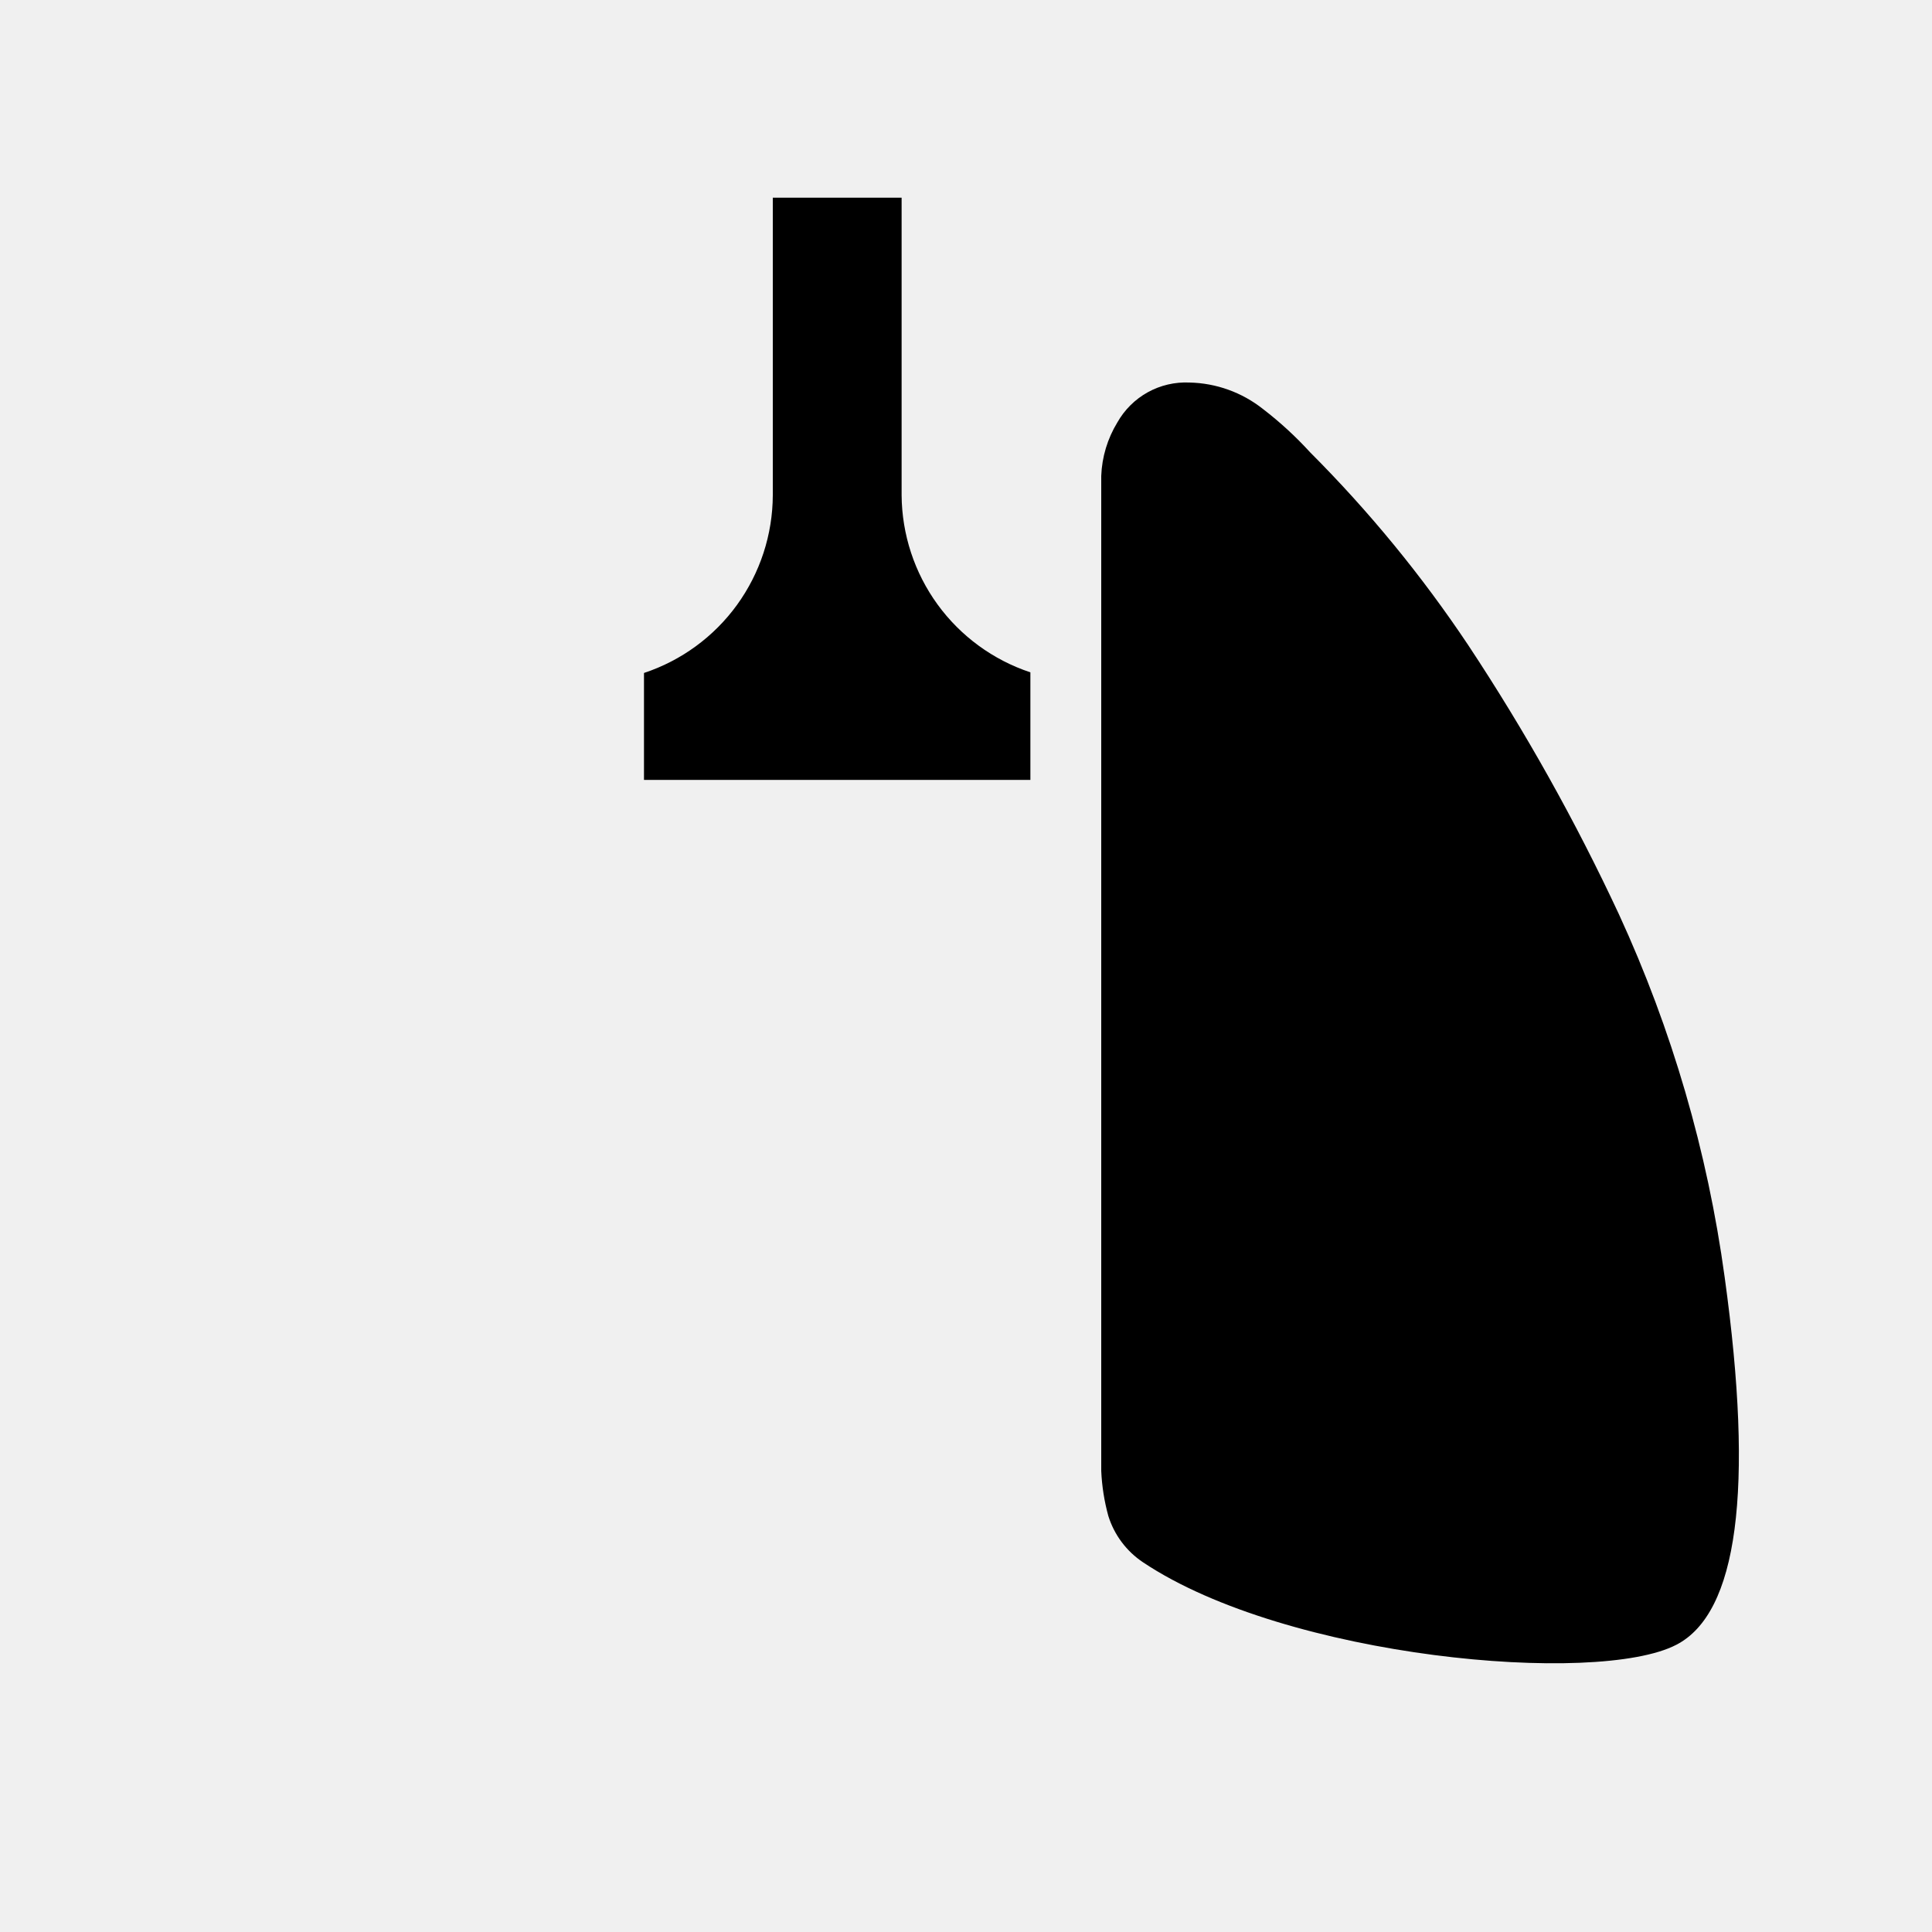
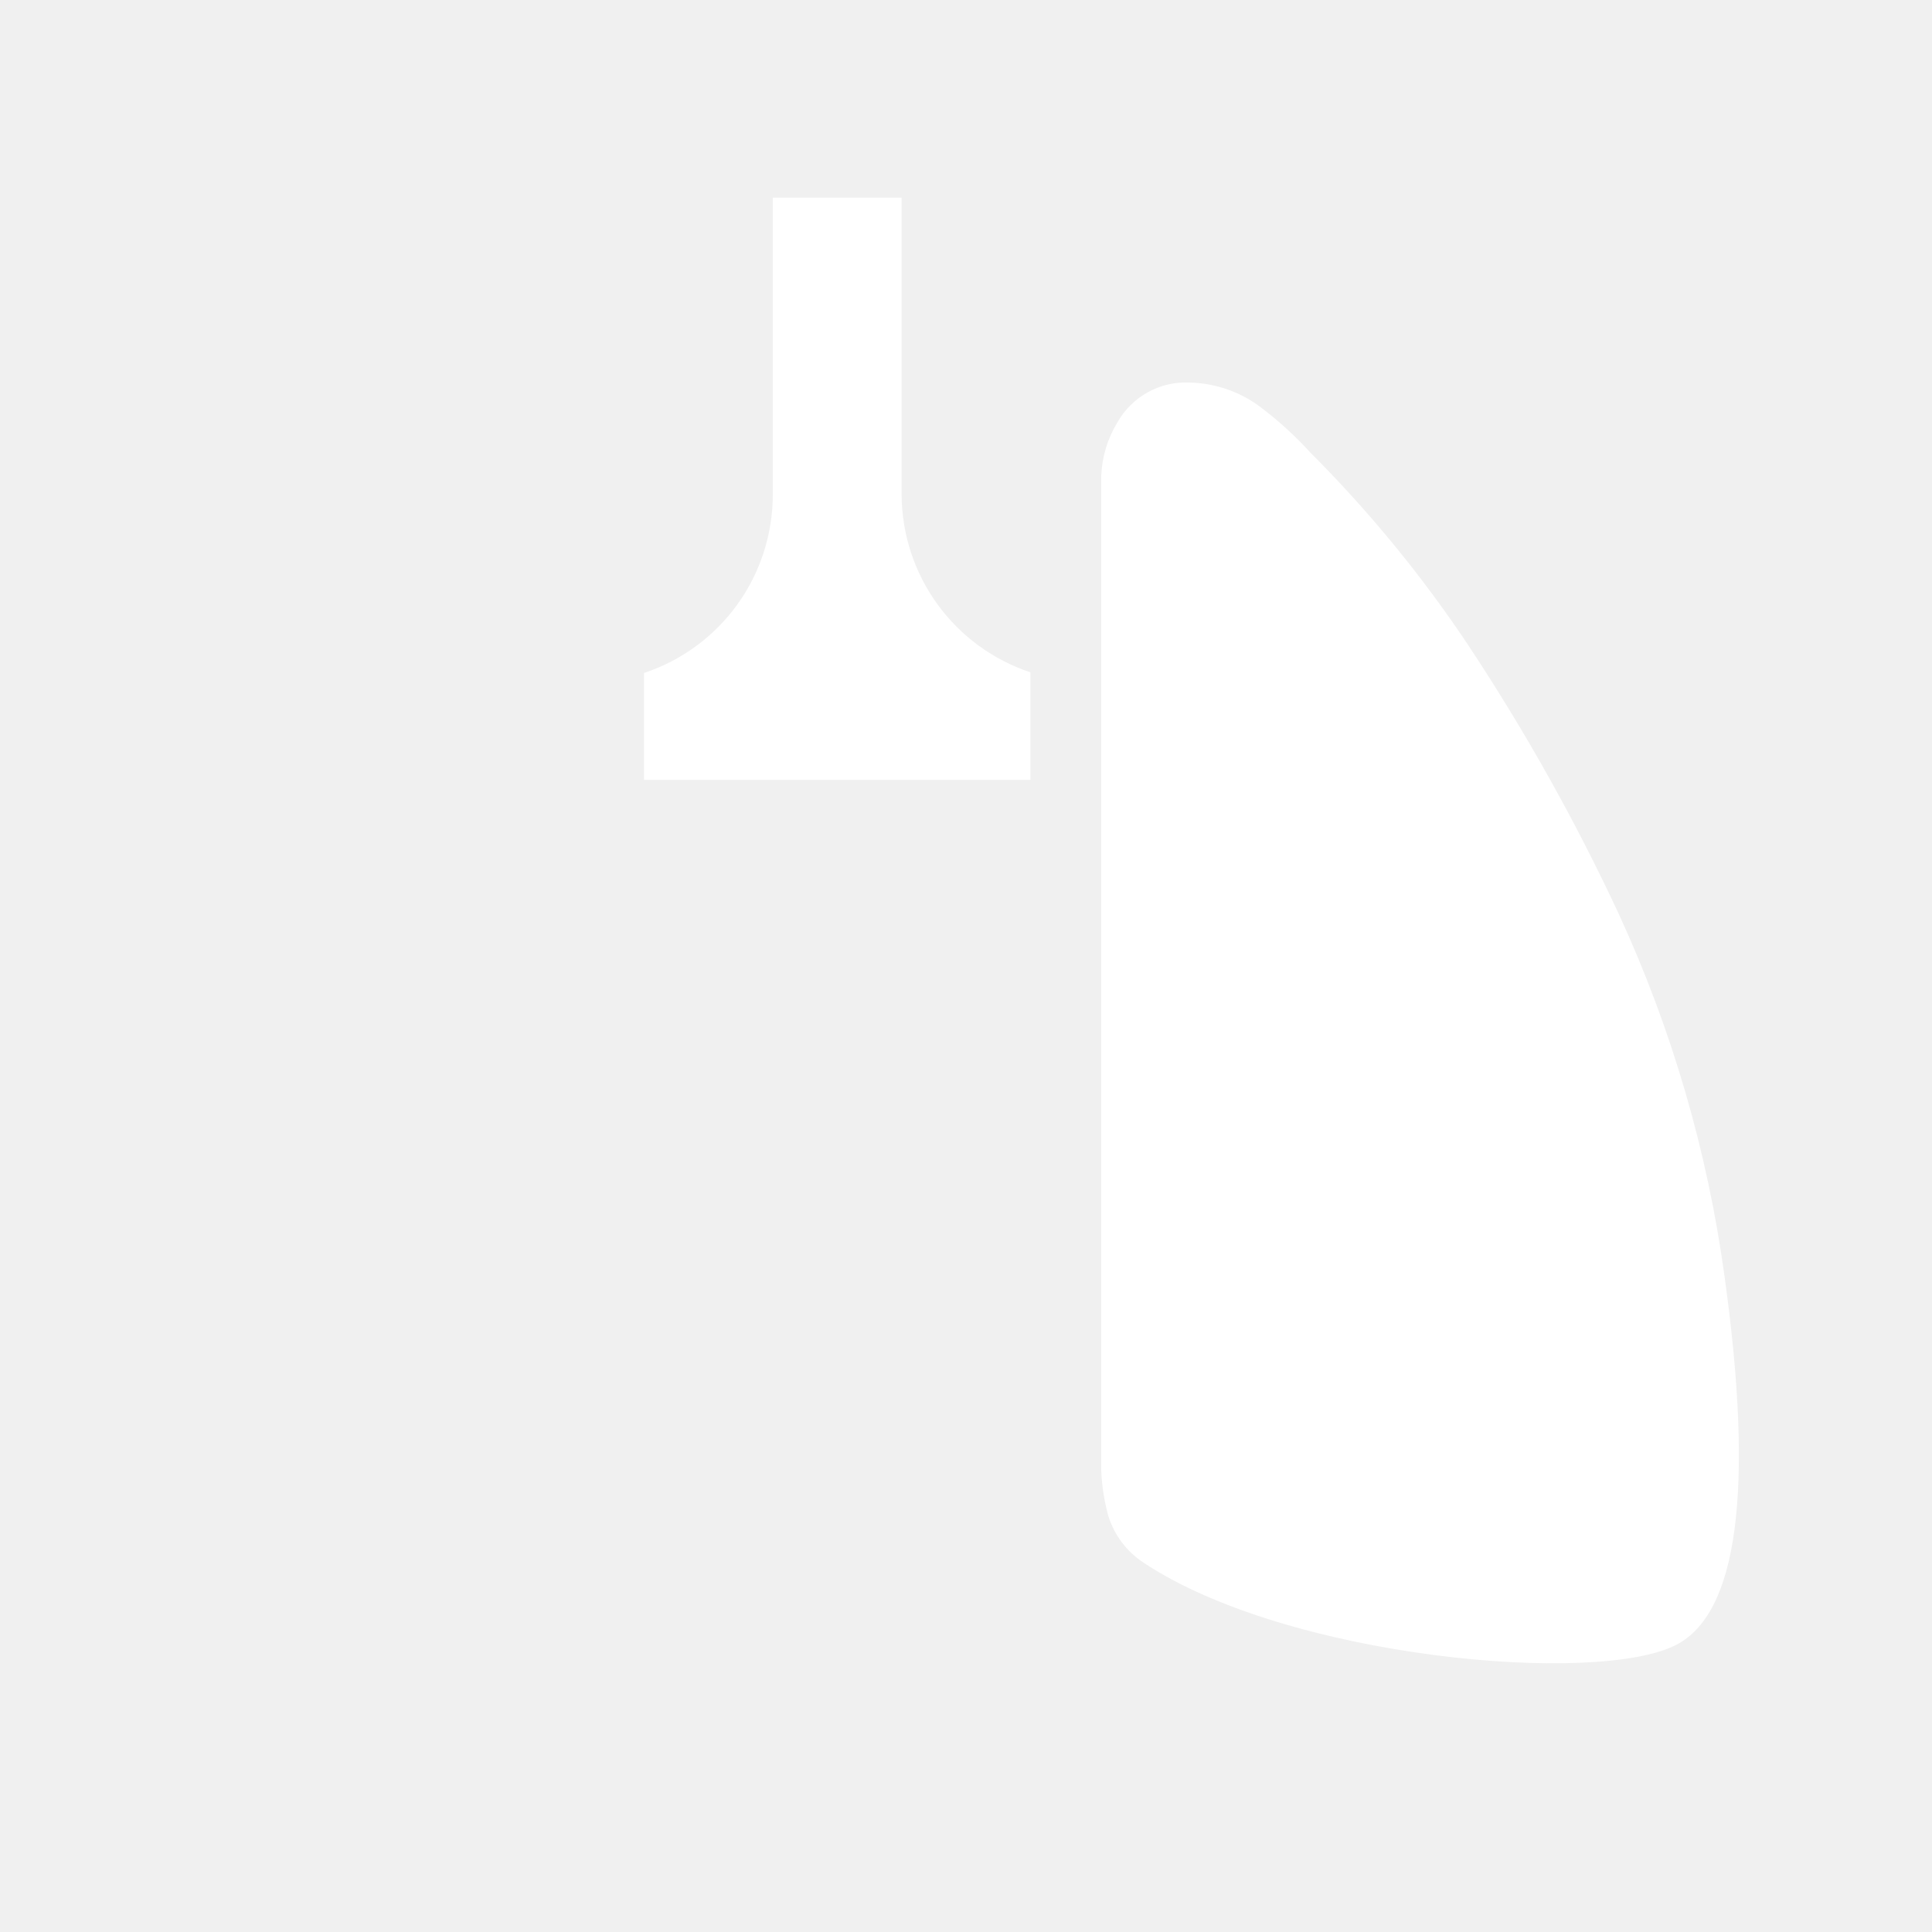
- <svg xmlns="http://www.w3.org/2000/svg" width="55" height="55" viewBox="0 0 55 55" fill="none">
-   <g clip-path="url(#clip0_1116_9732)">
-     <path d="M31.35 13.548C31.37 13.01 31.528 12.486 31.808 12.027C32.012 11.666 32.311 11.368 32.674 11.167C33.036 10.967 33.448 10.871 33.862 10.89C34.622 10.906 35.356 11.17 35.952 11.642C36.433 12.011 36.881 12.422 37.29 12.87C38.97 14.551 40.481 16.393 41.8 18.37C43.418 20.814 44.852 23.376 46.09 26.033C47.596 29.307 48.61 32.785 49.097 36.355C49.94 42.442 49.463 45.925 47.722 46.823C45.467 47.997 36.63 47.208 32.542 44.477C32.07 44.163 31.721 43.697 31.552 43.157C31.437 42.738 31.369 42.307 31.35 41.873V13.548Z" fill="currentColor" />
-     <path d="M29.333 19.14C28.272 18.788 27.348 18.112 26.69 17.208C26.033 16.304 25.675 15.216 25.667 14.098V5.628H22V14.098C21.996 15.22 21.639 16.311 20.982 17.219C20.324 18.127 19.397 18.805 18.333 19.158V22.202H29.333V19.14Z" fill="currentColor" />
+ <svg xmlns="http://www.w3.org/2000/svg" width="24" height="24" viewBox="0 0 24 24" fill="none">
+   <g clip-path="url(#clip0_6265_2188)">
+     <path d="M13.68 5.912C13.689 5.677 13.758 5.449 13.88 5.248C13.969 5.09 14.1 4.961 14.258 4.873C14.416 4.785 14.595 4.744 14.776 4.752C15.108 4.759 15.428 4.874 15.688 5.08C15.898 5.241 16.094 5.42 16.272 5.616C17.005 6.349 17.665 7.153 18.24 8.016C18.946 9.083 19.572 10.2 20.112 11.36C20.769 12.788 21.212 14.306 21.424 15.864C21.792 18.52 21.584 20.04 20.824 20.432C19.84 20.944 15.984 20.6 14.2 19.408C13.994 19.271 13.842 19.068 13.768 18.832C13.718 18.649 13.688 18.461 13.68 18.272V5.912Z" fill="white" />
+     <path d="M12.8 8.352C12.337 8.198 11.934 7.903 11.647 7.509C11.36 7.114 11.204 6.64 11.2 6.152V2.456H9.6V6.152C9.598 6.641 9.443 7.118 9.156 7.514C8.869 7.91 8.464 8.206 8 8.36V9.688H12.8V8.352Z" fill="white" />
  </g>
  <defs>
-     <clipPath id="clip0_1116_9732">
-       <rect width="55" height="55" fill="currentColor" />
+     <clipPath id="clip0_6265_2188">
+       <rect width="24" height="24" fill="white" />
    </clipPath>
  </defs>
</svg>
